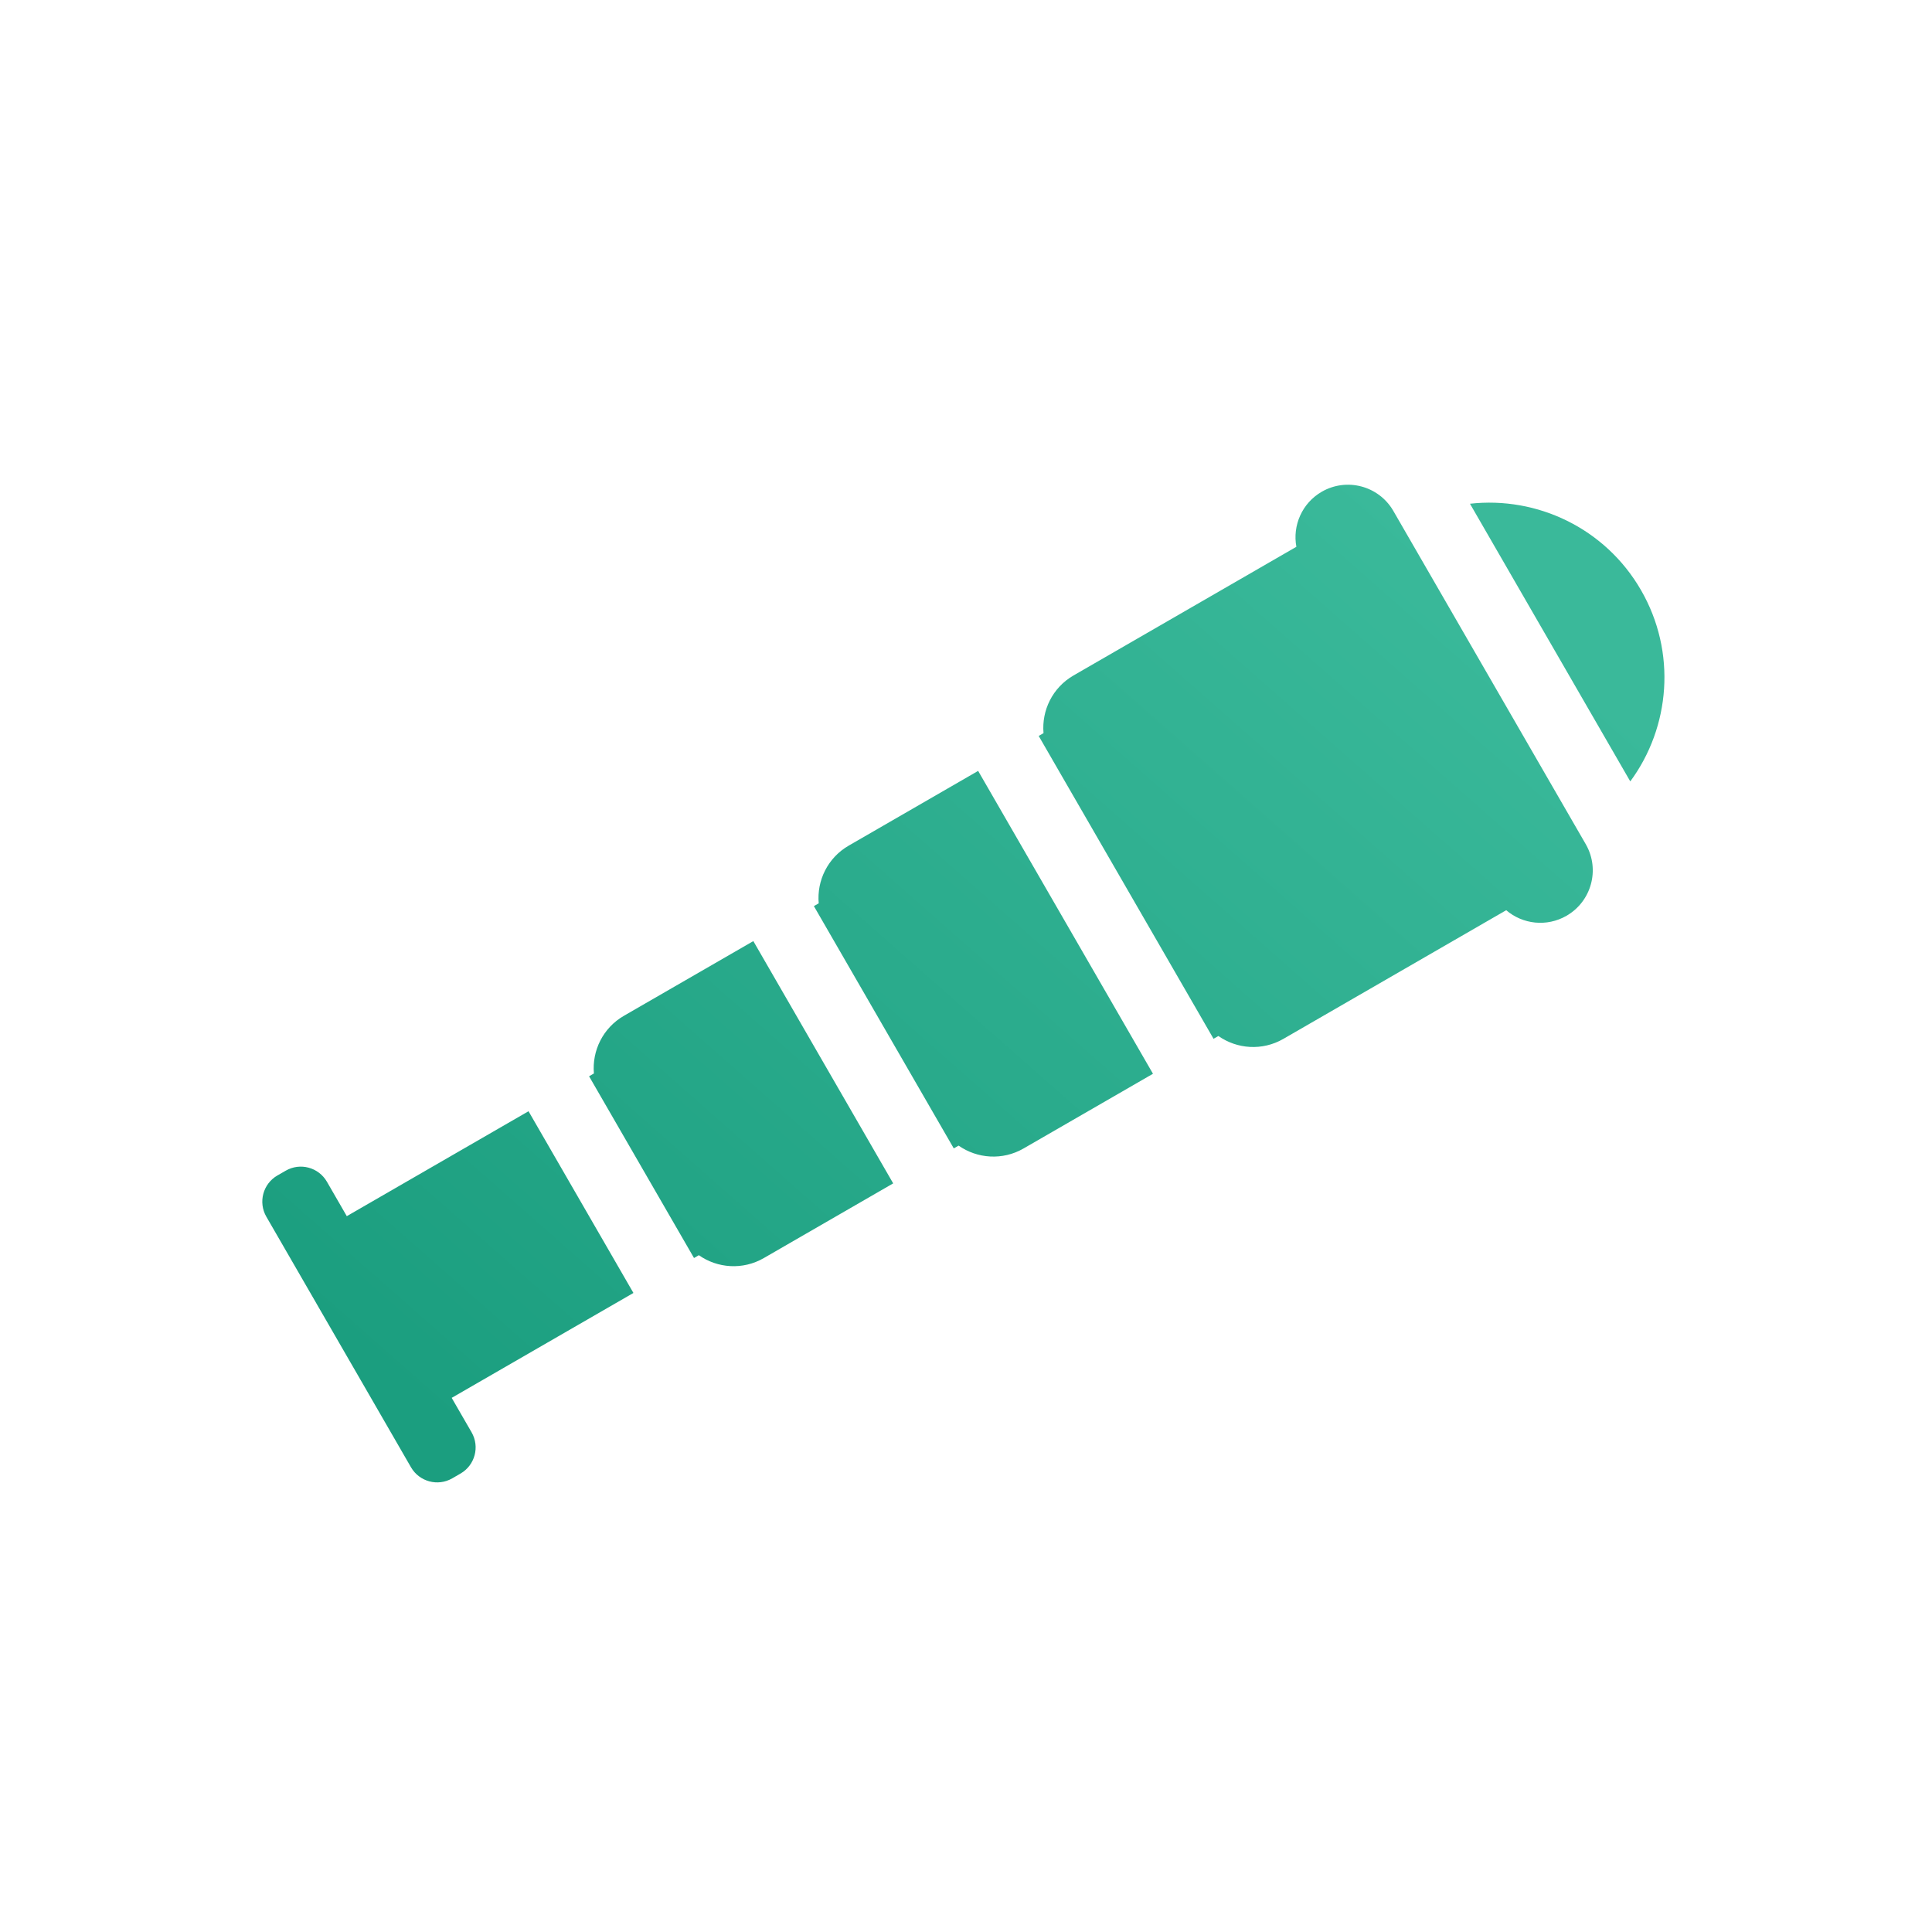
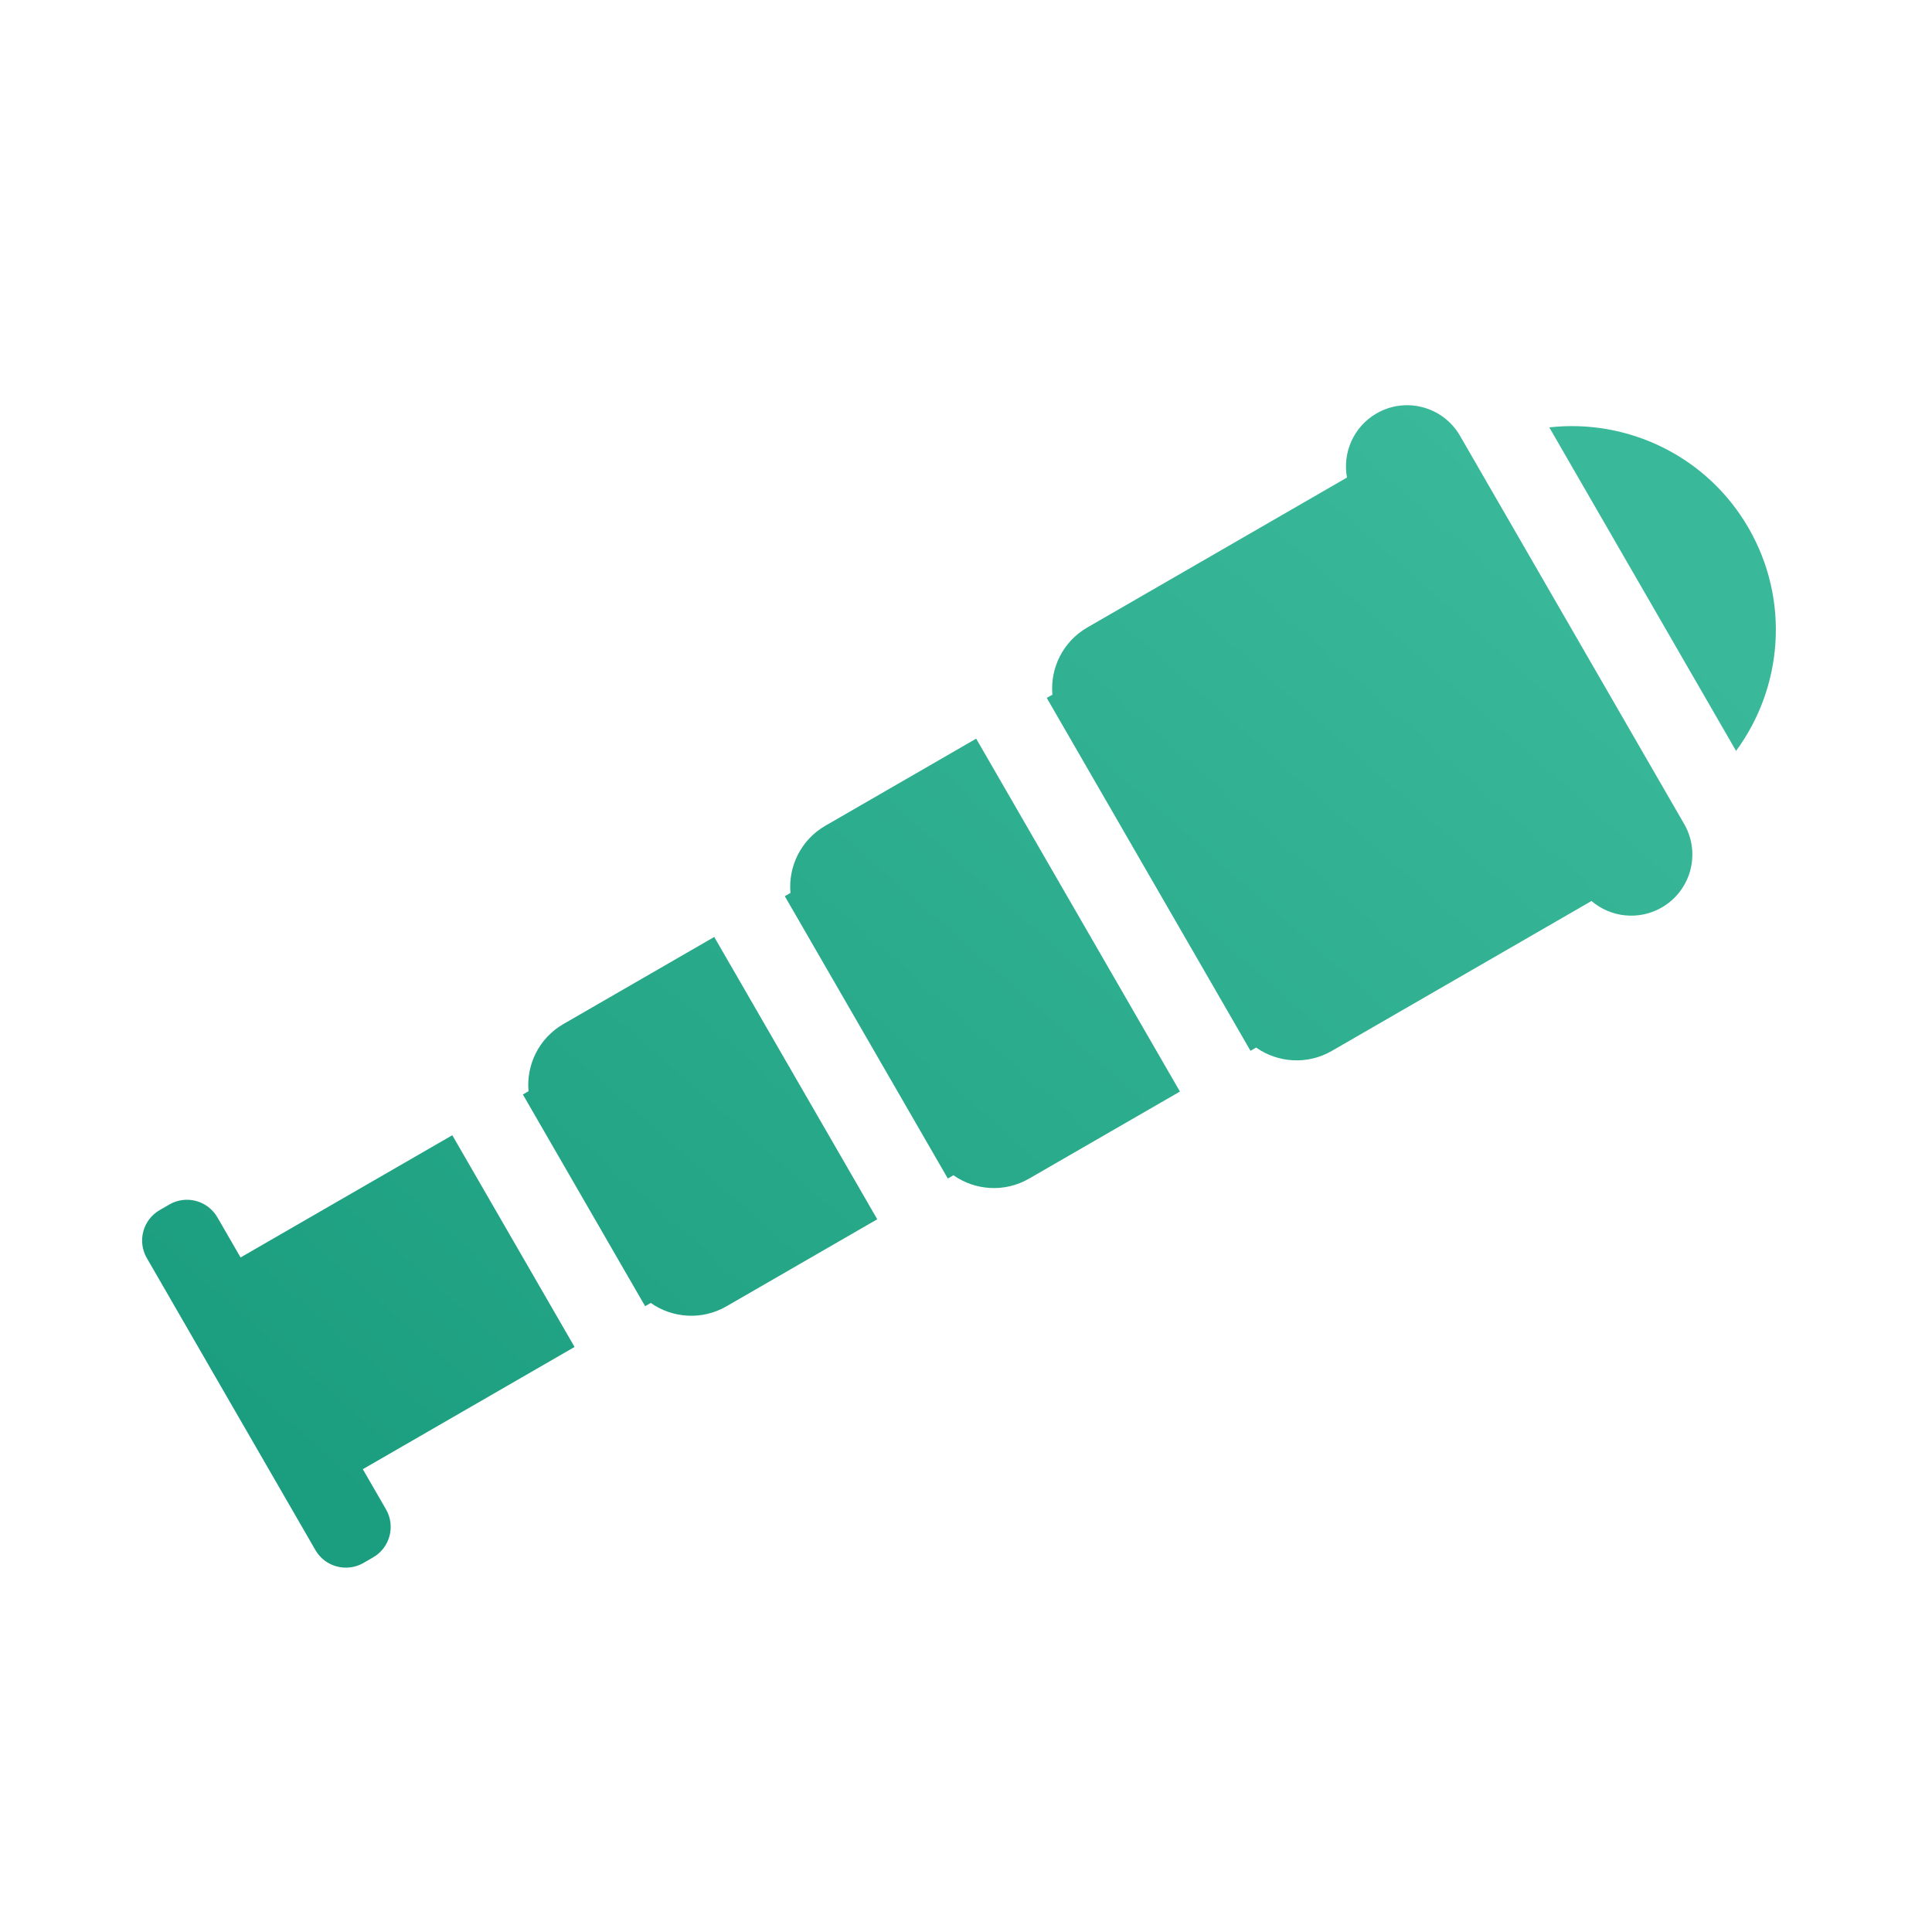
<svg xmlns="http://www.w3.org/2000/svg" width="64" height="64" viewBox="0 0 64 64" fill="none">
-   <path fill-rule="evenodd" clip-rule="evenodd" d="M42.944 18.113L35.561 22.376C34.865 22.778 34.502 23.535 34.568 24.286L34.408 24.379L40.2 34.411L40.361 34.319C40.978 34.753 41.815 34.817 42.512 34.415L49.895 30.152C50.439 30.618 51.238 30.714 51.893 30.336C52.718 29.86 53.005 28.81 52.54 27.982L46.146 16.907C45.661 16.091 44.609 15.814 43.784 16.29C43.129 16.669 42.813 17.41 42.944 18.113ZM48.695 16.687L54.005 25.885C55.33 24.088 55.547 21.605 54.36 19.548C53.172 17.491 50.913 16.438 48.695 16.687ZM38.194 35.57L32.402 25.537L28.114 28.013C27.418 28.415 27.054 29.172 27.121 29.924L26.961 30.016L31.595 38.042L31.755 37.95C32.373 38.383 33.21 38.447 33.906 38.045L38.194 35.57ZM29.588 39.201L24.955 31.175L20.667 33.65C19.971 34.052 19.608 34.809 19.674 35.56L19.514 35.653L22.99 41.673L23.15 41.58C23.767 42.014 24.605 42.078 25.301 41.676L29.588 39.201ZM20.983 42.831L17.508 36.811L11.488 40.287L10.83 39.147C10.553 38.668 9.942 38.504 9.464 38.781L9.189 38.939C8.711 39.215 8.547 39.827 8.823 40.305L10.479 43.173L10.481 43.177L11.957 45.733L11.96 45.738L13.615 48.606C13.892 49.084 14.503 49.248 14.981 48.972L15.256 48.813C15.734 48.537 15.898 47.925 15.622 47.447L14.963 46.306L20.983 42.831Z" fill="url(#paint0_linear_604_2755)" />
+   <path fill-rule="evenodd" clip-rule="evenodd" d="M44.621 15.819L36.019 20.786C35.208 21.254 34.784 22.136 34.862 23.012L34.675 23.119L41.424 34.809L41.611 34.702C42.33 35.207 43.306 35.282 44.118 34.813L52.72 29.847C53.354 30.389 54.285 30.502 55.049 30.061C56.01 29.506 56.344 28.283 55.803 27.318L48.352 14.414C47.787 13.463 46.561 13.14 45.6 13.695C44.836 14.136 44.468 14.999 44.621 15.819ZM51.322 14.157L57.509 24.874C59.053 22.78 59.306 19.888 57.923 17.491C56.539 15.094 53.907 13.867 51.322 14.157ZM39.087 36.159L32.337 24.469L27.341 27.354C26.53 27.822 26.107 28.705 26.185 29.58L25.998 29.688L31.398 39.04L31.584 38.932C32.304 39.437 33.279 39.512 34.09 39.043L39.087 36.159ZM29.06 40.39L23.66 31.038L18.665 33.922C17.853 34.39 17.43 35.273 17.508 36.148L17.321 36.256L21.371 43.27L21.557 43.162C22.276 43.667 23.252 43.742 24.064 43.274L29.06 40.39ZM19.033 44.62L14.983 37.606L7.969 41.655L7.202 40.327C6.88 39.769 6.168 39.578 5.61 39.9L5.291 40.085C4.733 40.406 4.542 41.119 4.864 41.676L6.793 45.017L6.796 45.023L8.516 48.001L8.519 48.006L10.448 51.348C10.77 51.905 11.482 52.096 12.04 51.775L12.36 51.59C12.917 51.268 13.108 50.555 12.786 49.998L12.019 48.669L19.033 44.62Z" fill="url(#paint0_linear_604_2755)" />
  <defs>
-     <linearGradient id="paint0_linear_604_2755" x1="51.241" y1="21.115" x2="22.177" y2="54.108" gradientUnits="userSpaceOnUse">
+     <linearGradient id="paint0_linear_604_2755" x1="54.289" y1="19.316" x2="20.424" y2="57.759" gradientUnits="userSpaceOnUse">
      <stop stop-color="#3AB99A" />
      <stop offset="1" stop-color="#1B9E7F" />
    </linearGradient>
  </defs>
</svg>
